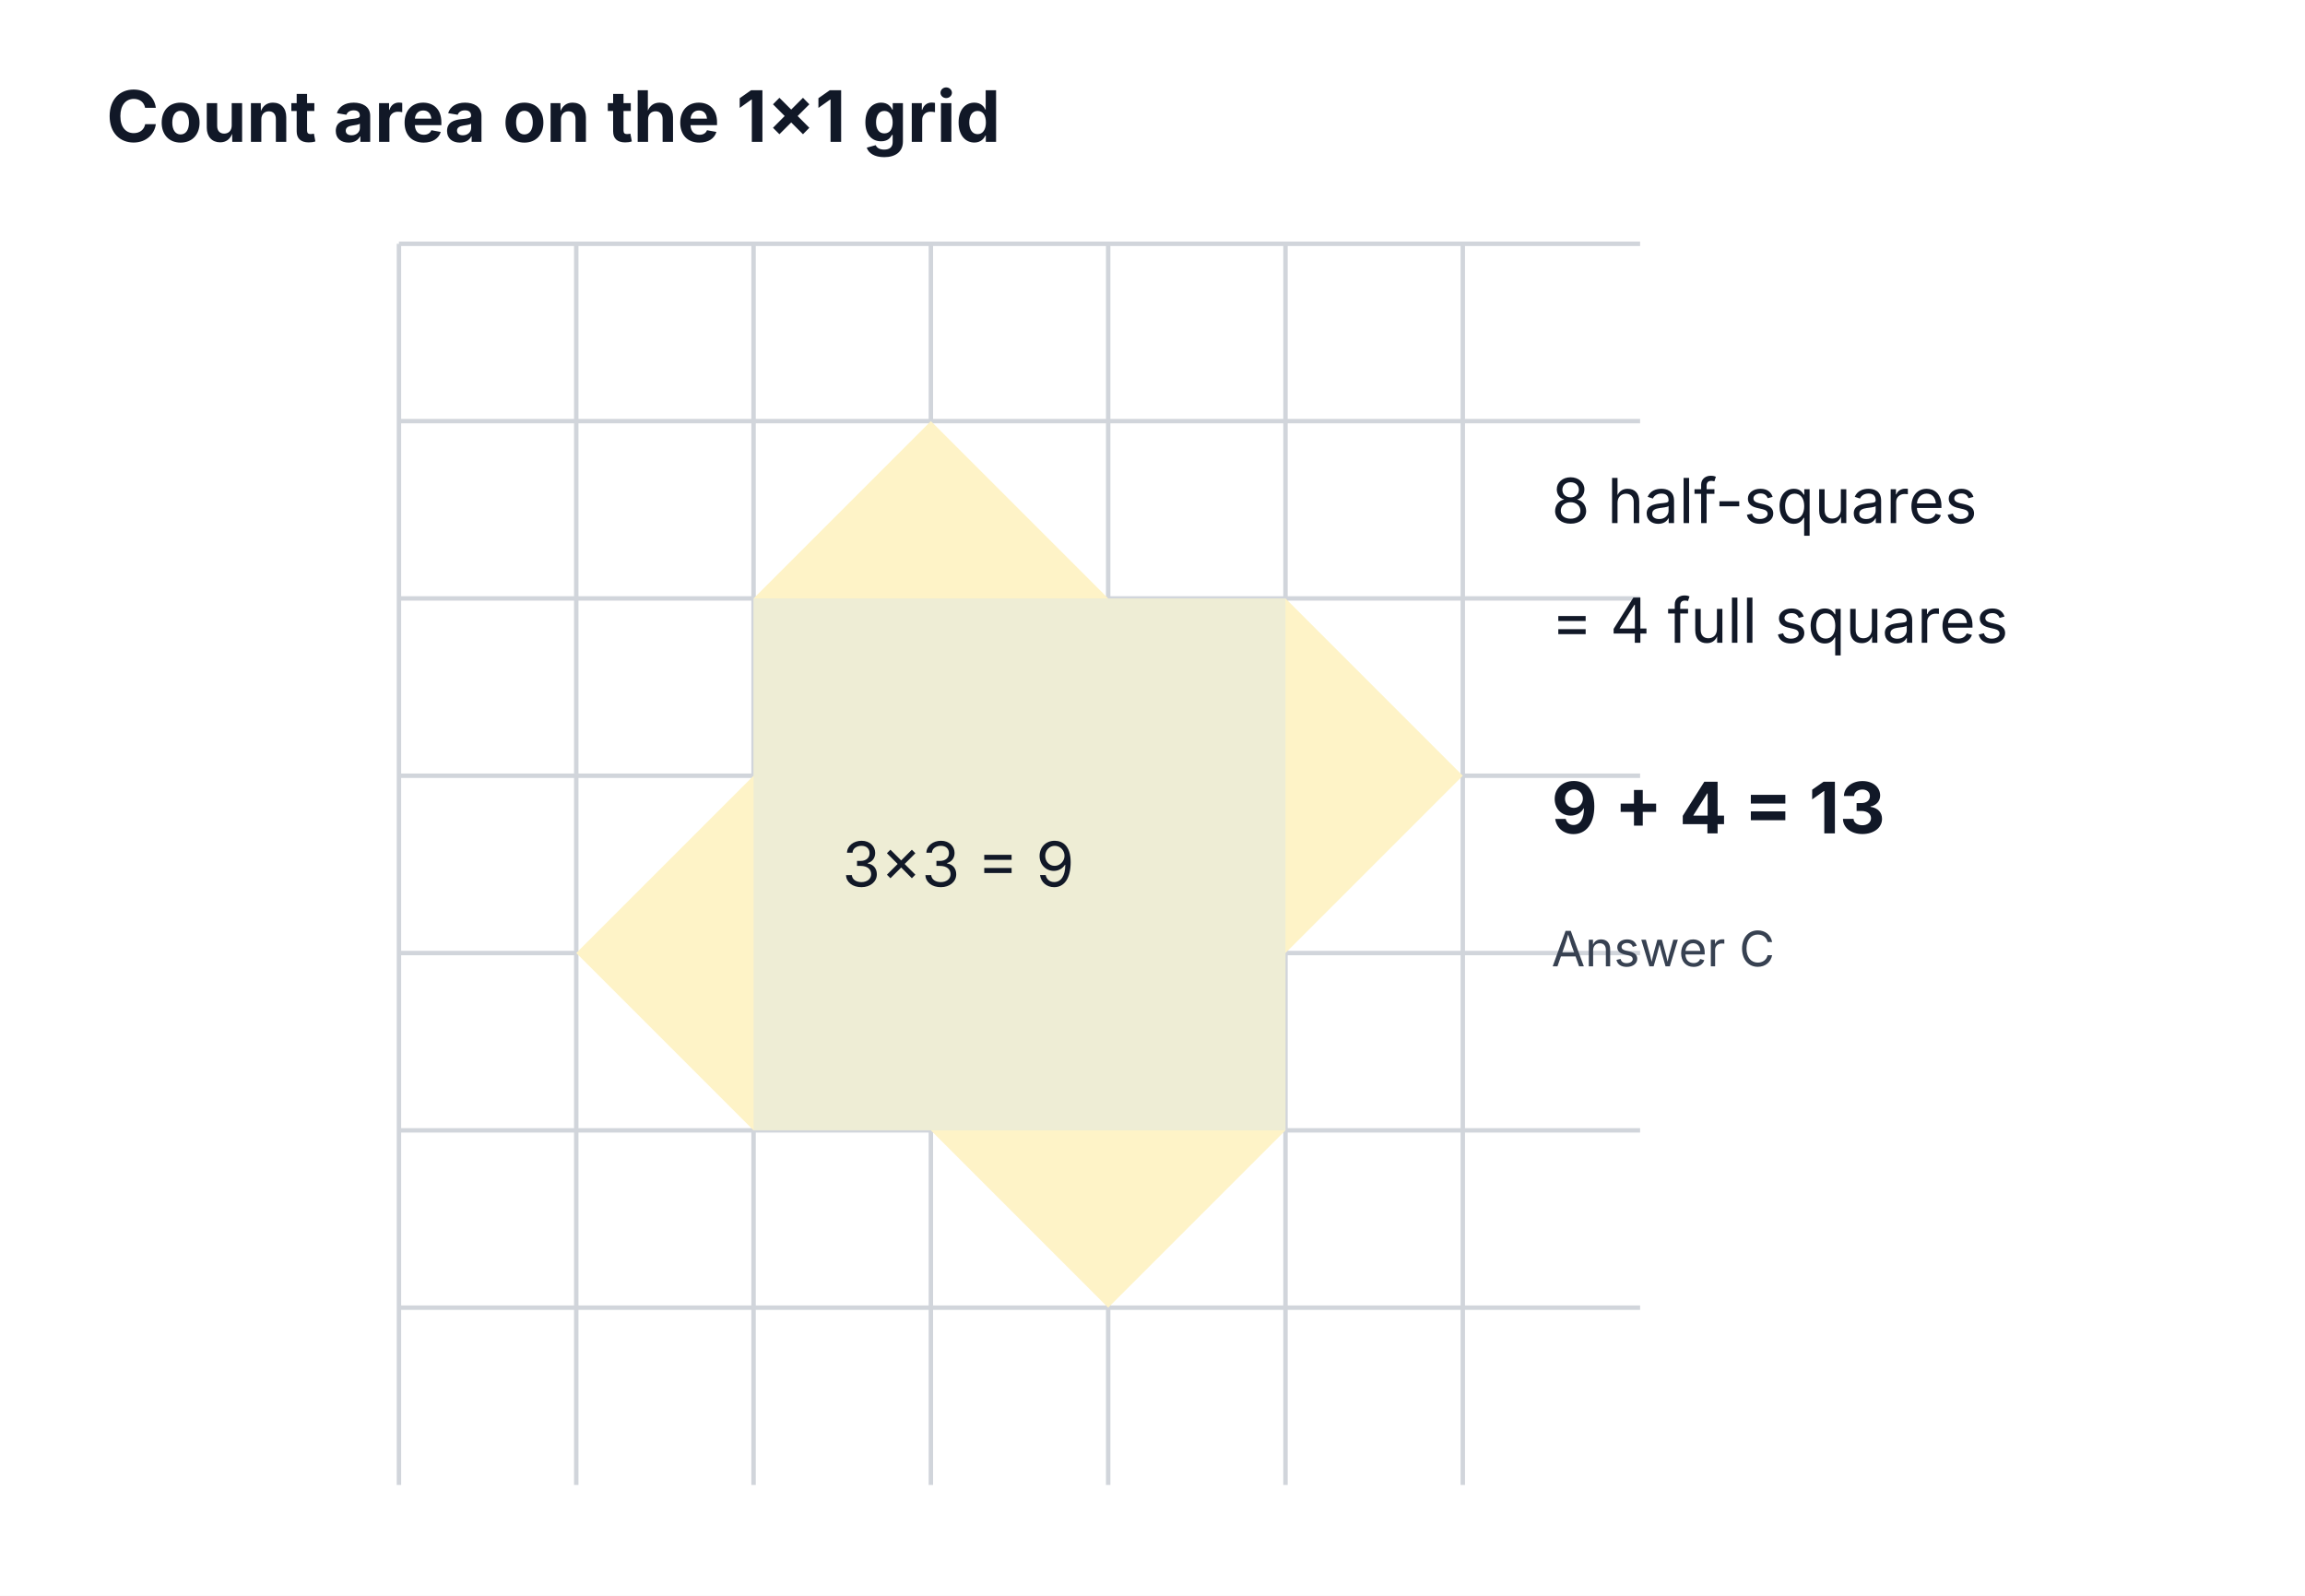
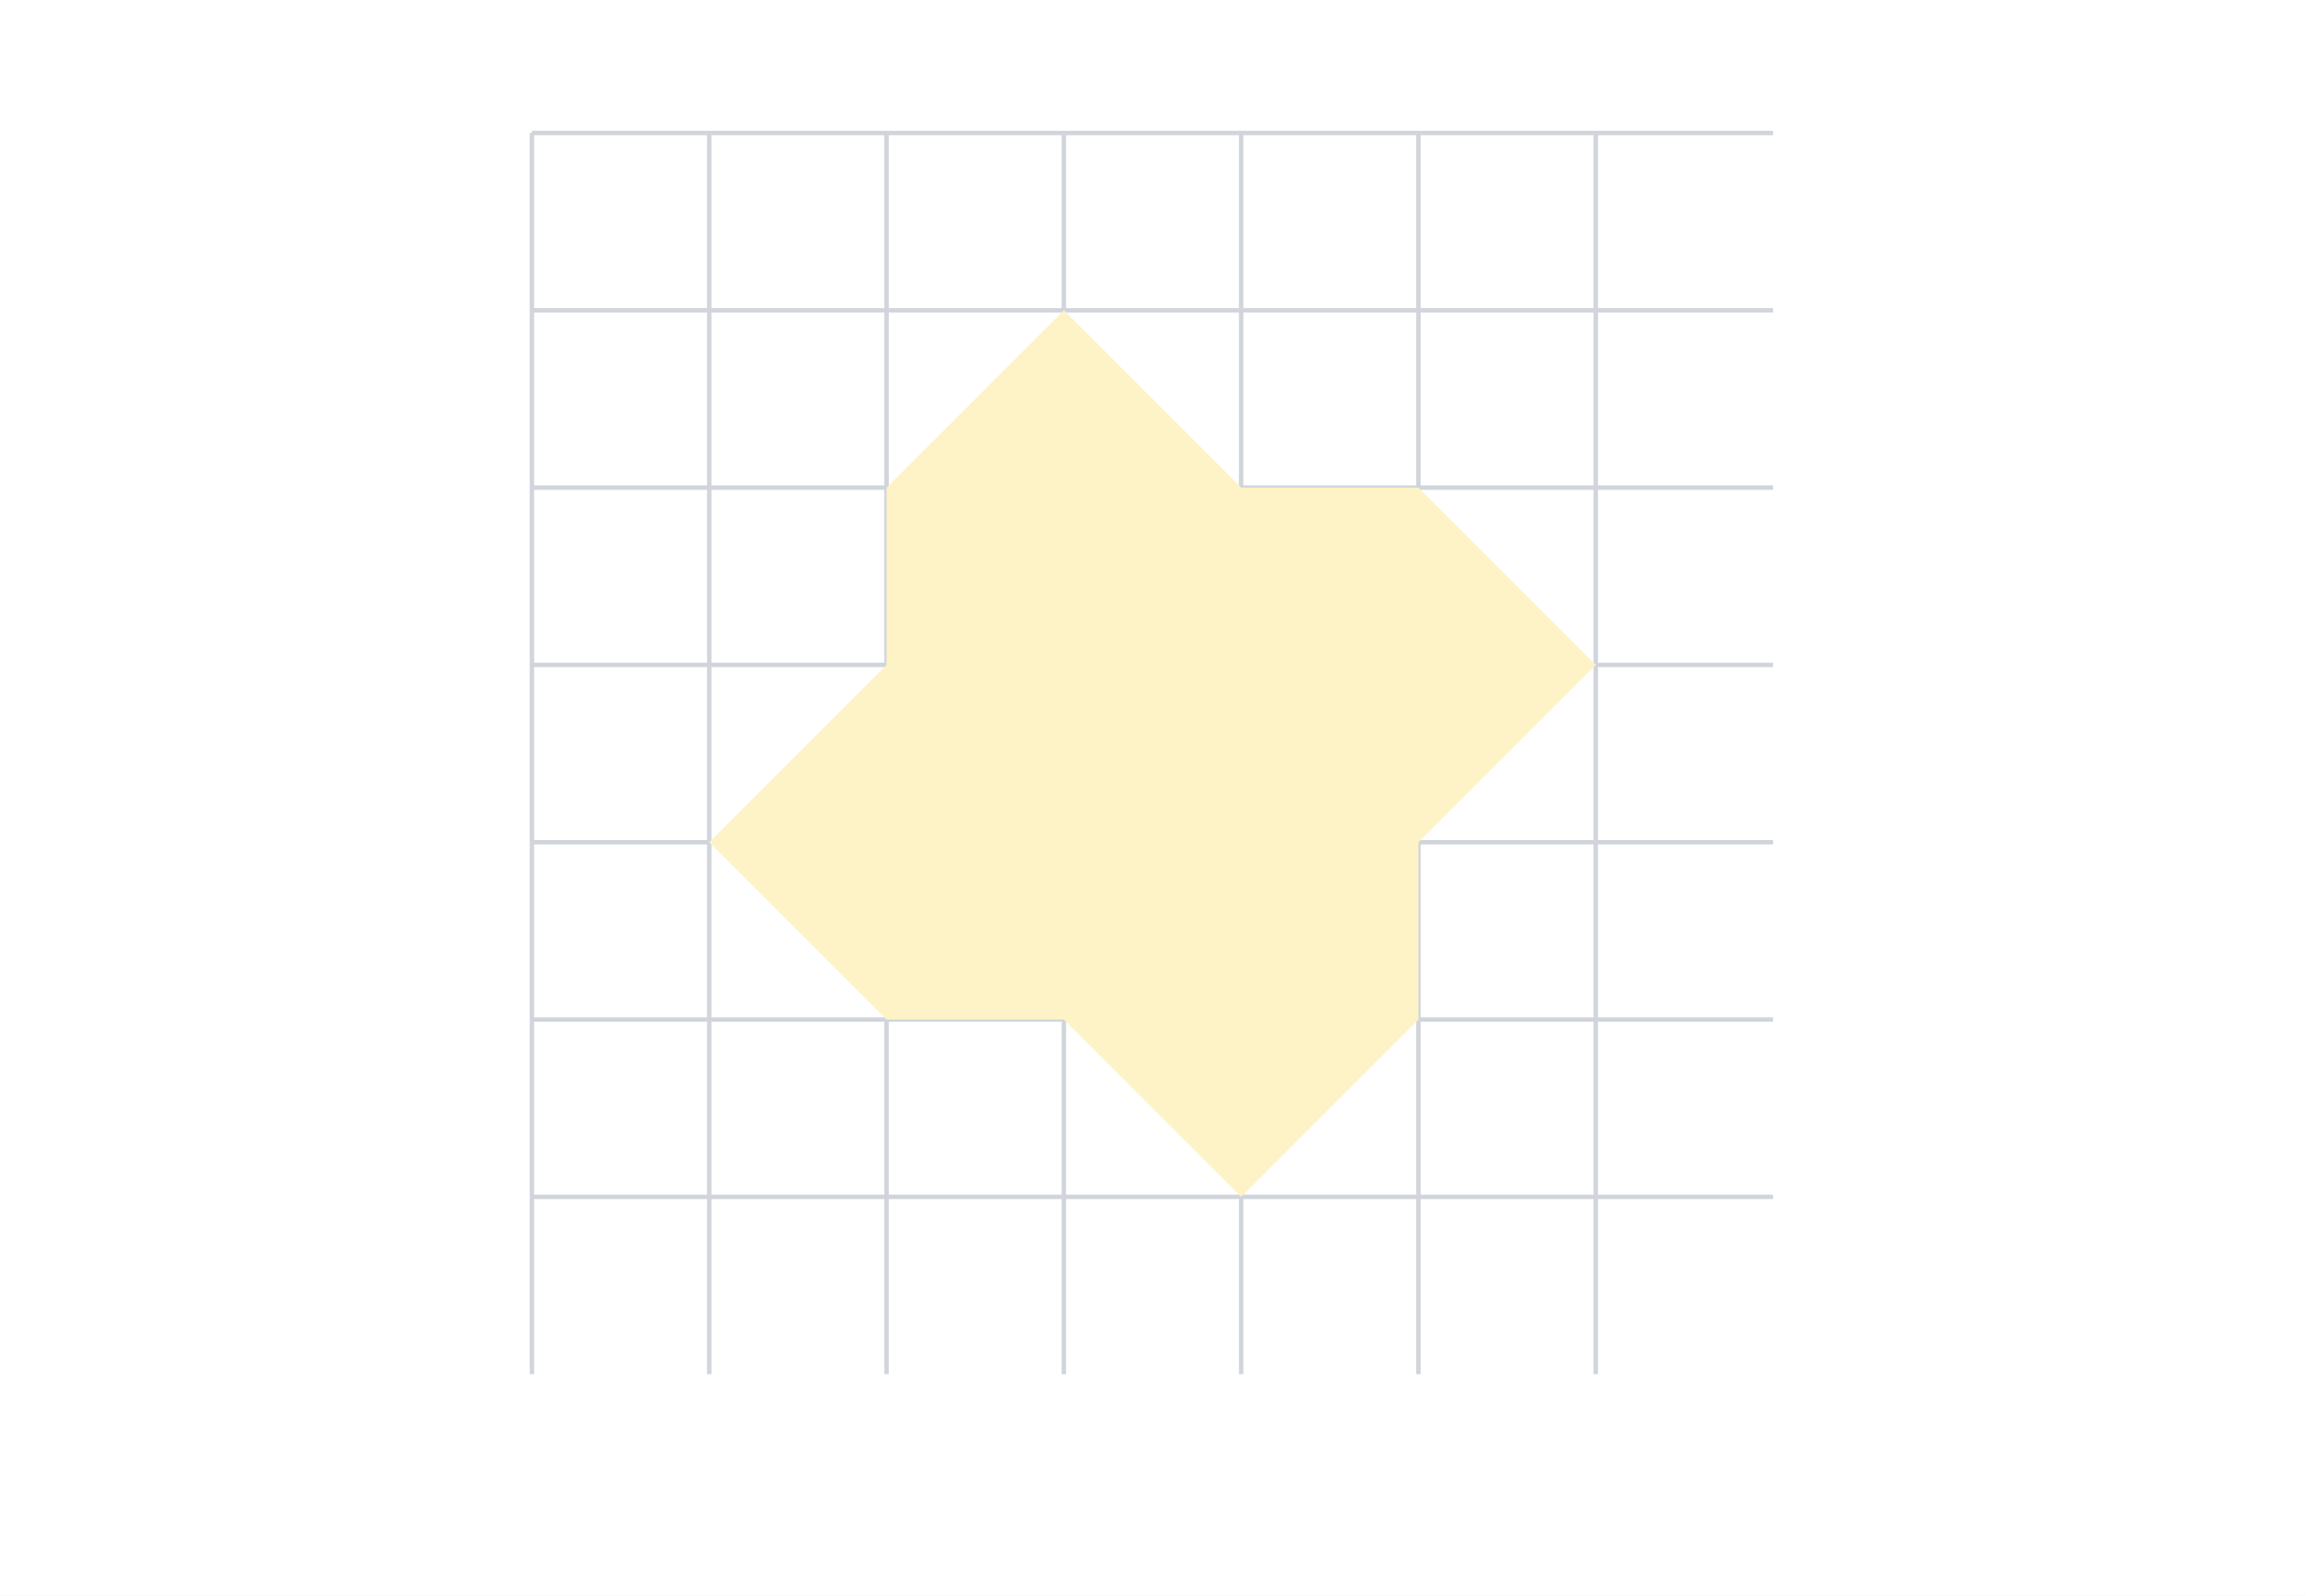
<svg xmlns="http://www.w3.org/2000/svg" viewBox="0 0 520 360" role="img" aria-label="problem-04-grid-area-animated.svg">
  <style>
  .label{font-family:Inter,Arial,sans-serif;font-size:14px;fill:#111827}
  .small{font-family:Inter,Arial,sans-serif;font-size:11px;fill:#374151}
  .title{font-family:Inter,Arial,sans-serif;font-size:16px;font-weight:700;fill:#111827}
  .line{stroke:#111827;stroke-width:3;fill:none;stroke-linecap:round;stroke-linejoin:round}
  .thin{stroke:#6b7280;stroke-width:1.5;fill:none}
  .grid{stroke:#d1d5db;stroke-width:1}
  .shade{fill:#93c5fd;fill-opacity:.35;stroke:#2563eb;stroke-width:2}
  .pulse{animation:pulse 1.6s ease-in-out infinite alternate;transform-origin:center}
  .draw{stroke-dasharray:900;stroke-dashoffset:900;animation:draw 2.4s ease forwards}
  .fade{animation:fade 2s ease-in-out infinite alternate}
  .pop{animation:pop 1.5s ease-in-out infinite alternate;transform-origin:center}
  @keyframes draw{to{stroke-dashoffset:0}}
  @keyframes fade{from{opacity:.25}to{opacity:1}}
  @keyframes pulse{from{opacity:.35;stroke-width:2}to{opacity:.95;stroke-width:4}}
  @keyframes pop{from{transform:scale(.96);opacity:.65}to{transform:scale(1.04);opacity:1}}
</style>
  <rect width="520" height="360" fill="white" />
-   <text x="24" y="32" class="title">Count area on the 1×1 grid</text>
-   <g transform="translate(90,55)">
+   <g transform="translate(120,30)">
    <g>
      <line x1="0" y1="0" x2="0" y2="280" class="grid" />
      <line x1="40" y1="0" x2="40" y2="280" class="grid" />
      <line x1="80" y1="0" x2="80" y2="280" class="grid" />
      <line x1="120" y1="0" x2="120" y2="280" class="grid" />
      <line x1="160" y1="0" x2="160" y2="280" class="grid" />
      <line x1="200" y1="0" x2="200" y2="280" class="grid" />
      <line x1="240" y1="0" x2="240" y2="280" class="grid" />
      <line x1="0" y1="0" x2="280" y2="0" class="grid" />
      <line x1="0" y1="40" x2="280" y2="40" class="grid" />
      <line x1="0" y1="80" x2="280" y2="80" class="grid" />
      <line x1="0" y1="120" x2="280" y2="120" class="grid" />
      <line x1="0" y1="160" x2="280" y2="160" class="grid" />
      <line x1="0" y1="200" x2="280" y2="200" class="grid" />
      <line x1="0" y1="240" x2="280" y2="240" class="grid" />
    </g>
    <polygon points="120,40 160,80 200,80 240,120 200,160 200,200 160,240 120,200 80,200 40,160 80,120 80,80" fill="#fef3c7" stroke="#111827" stroke-width="4" class="draw" />
-     <rect x="80" y="80" width="120" height="120" fill="#bfdbfe" opacity="0.25" class="fade" />
-     <text x="100" y="145" class="label">3×3 = 9</text>
  </g>
-   <text x="350" y="118" class="label">8 half-squares</text>
-   <text x="350" y="145" class="label">= 4 full squares</text>
-   <text x="350" y="188" class="title">9 + 4 = 13</text>
-   <text x="350" y="218" class="small">Answer C</text>
</svg>
